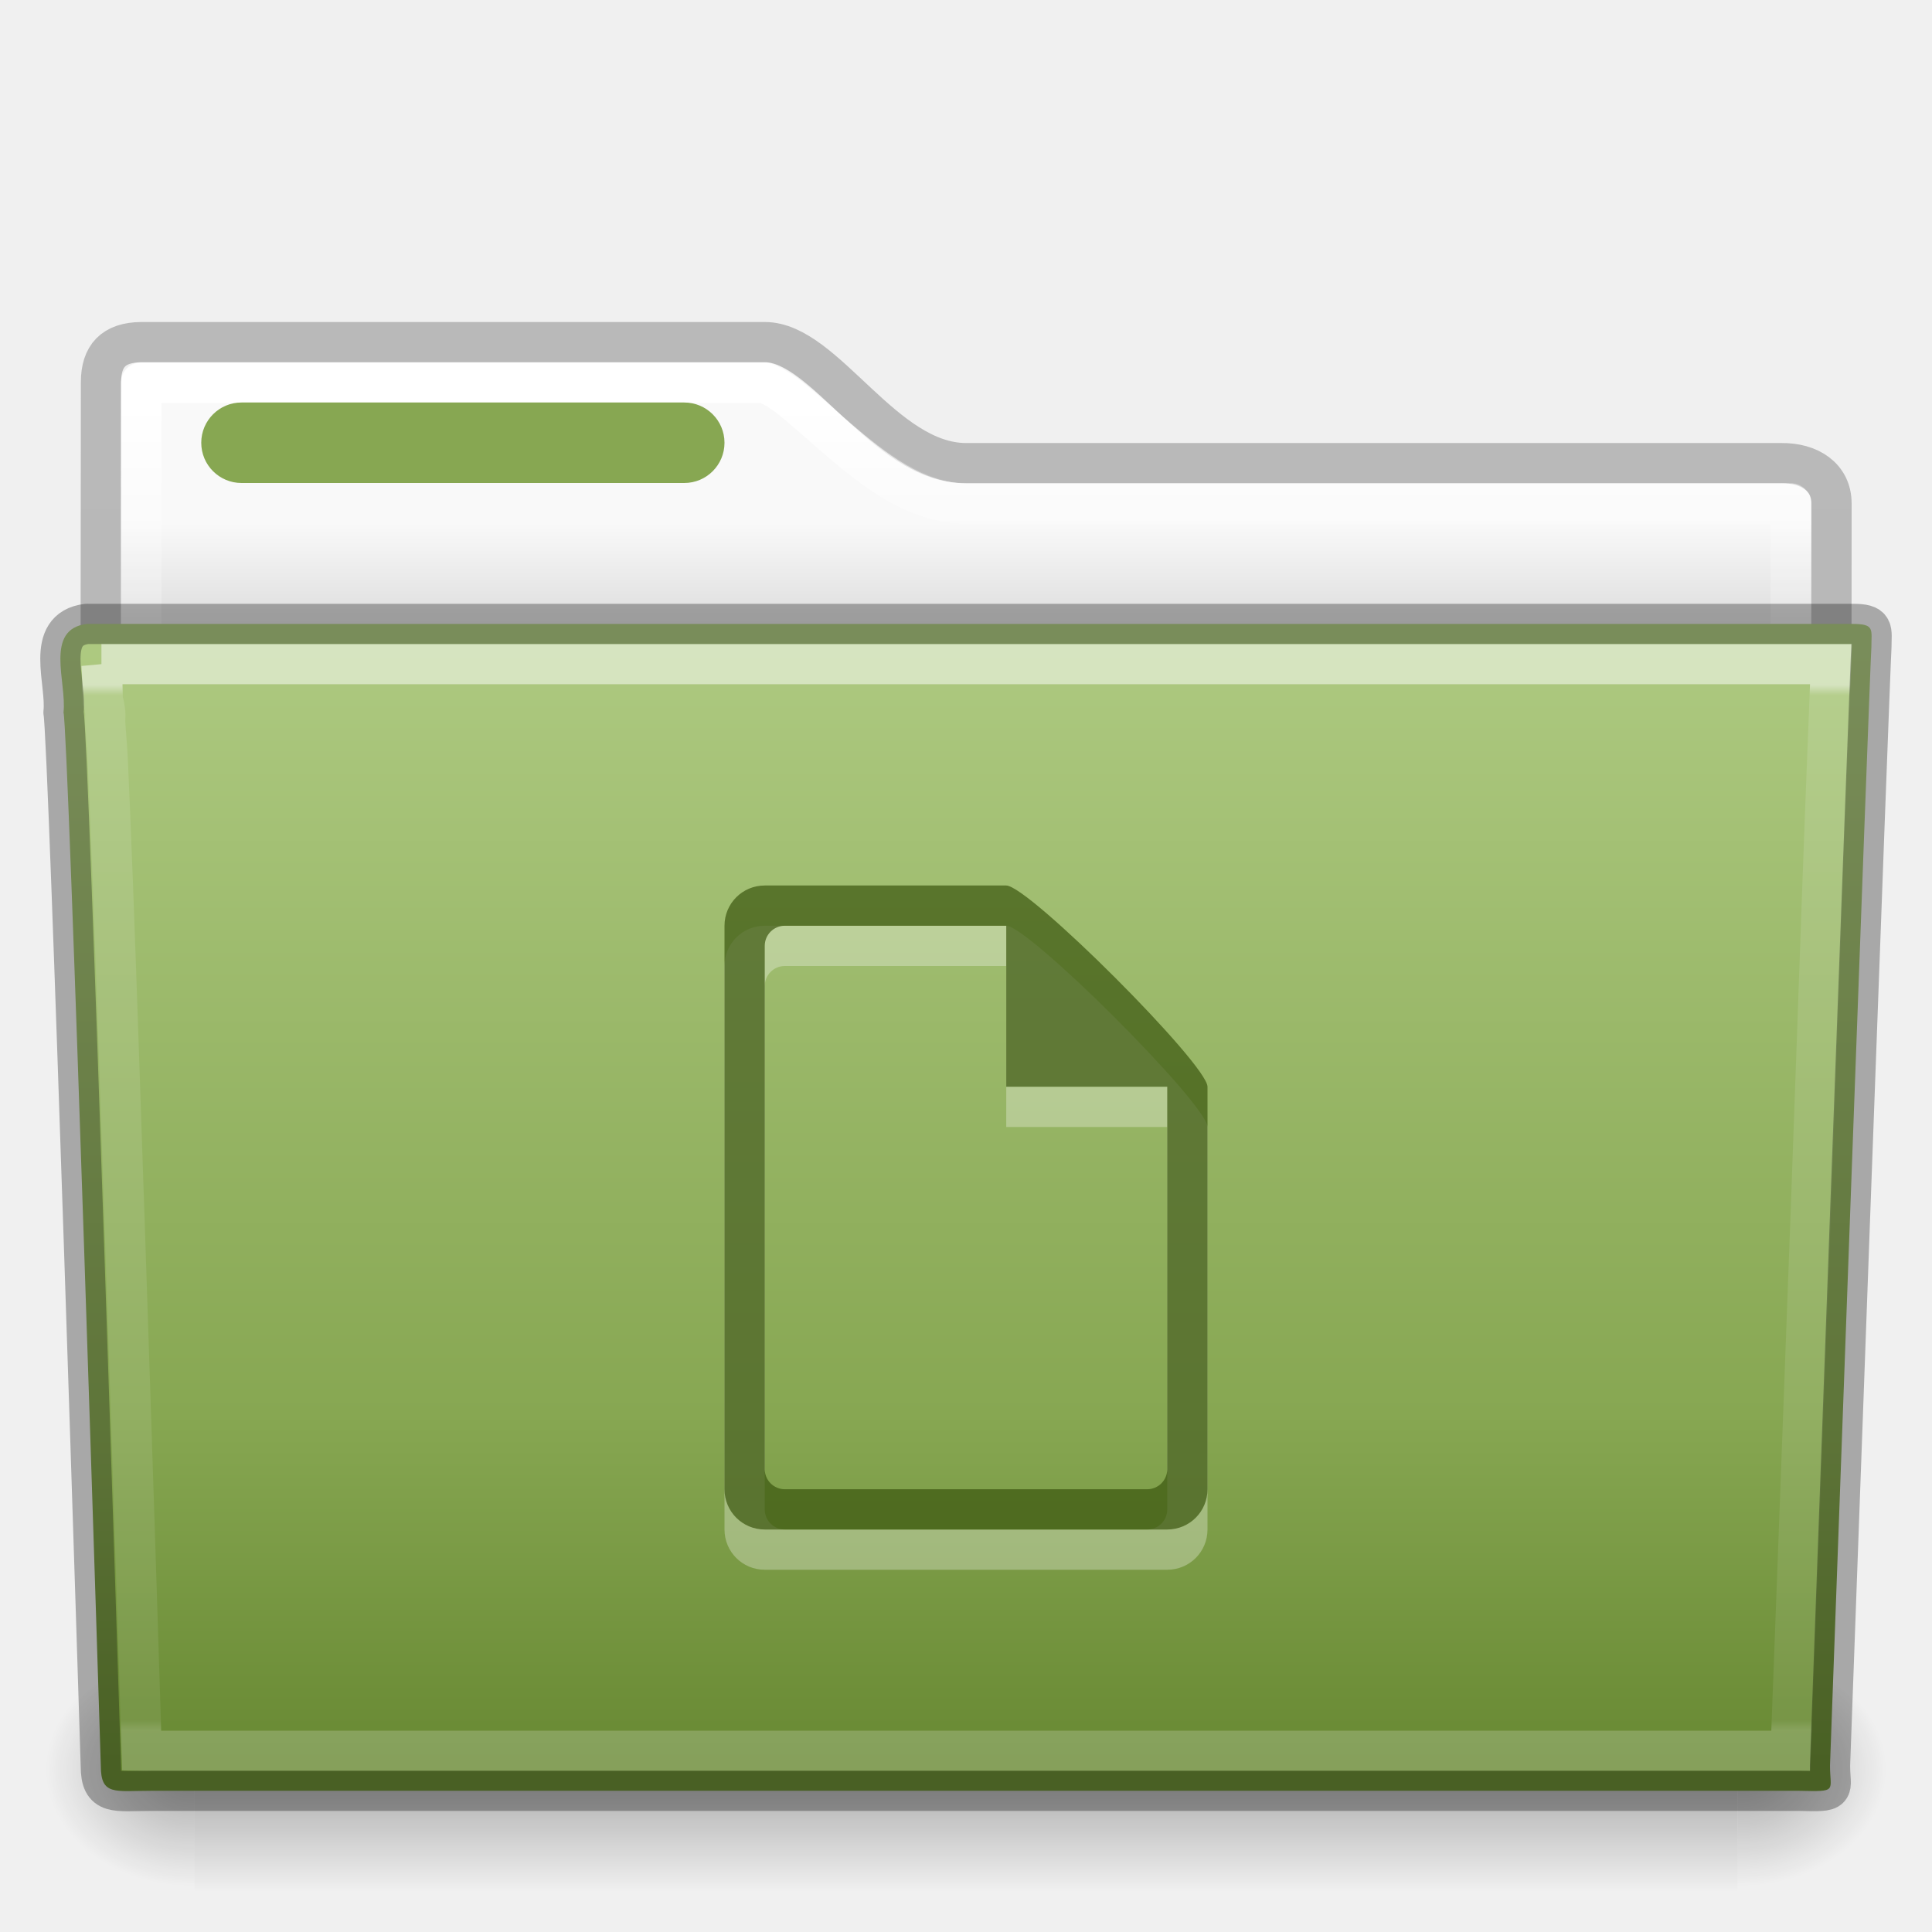
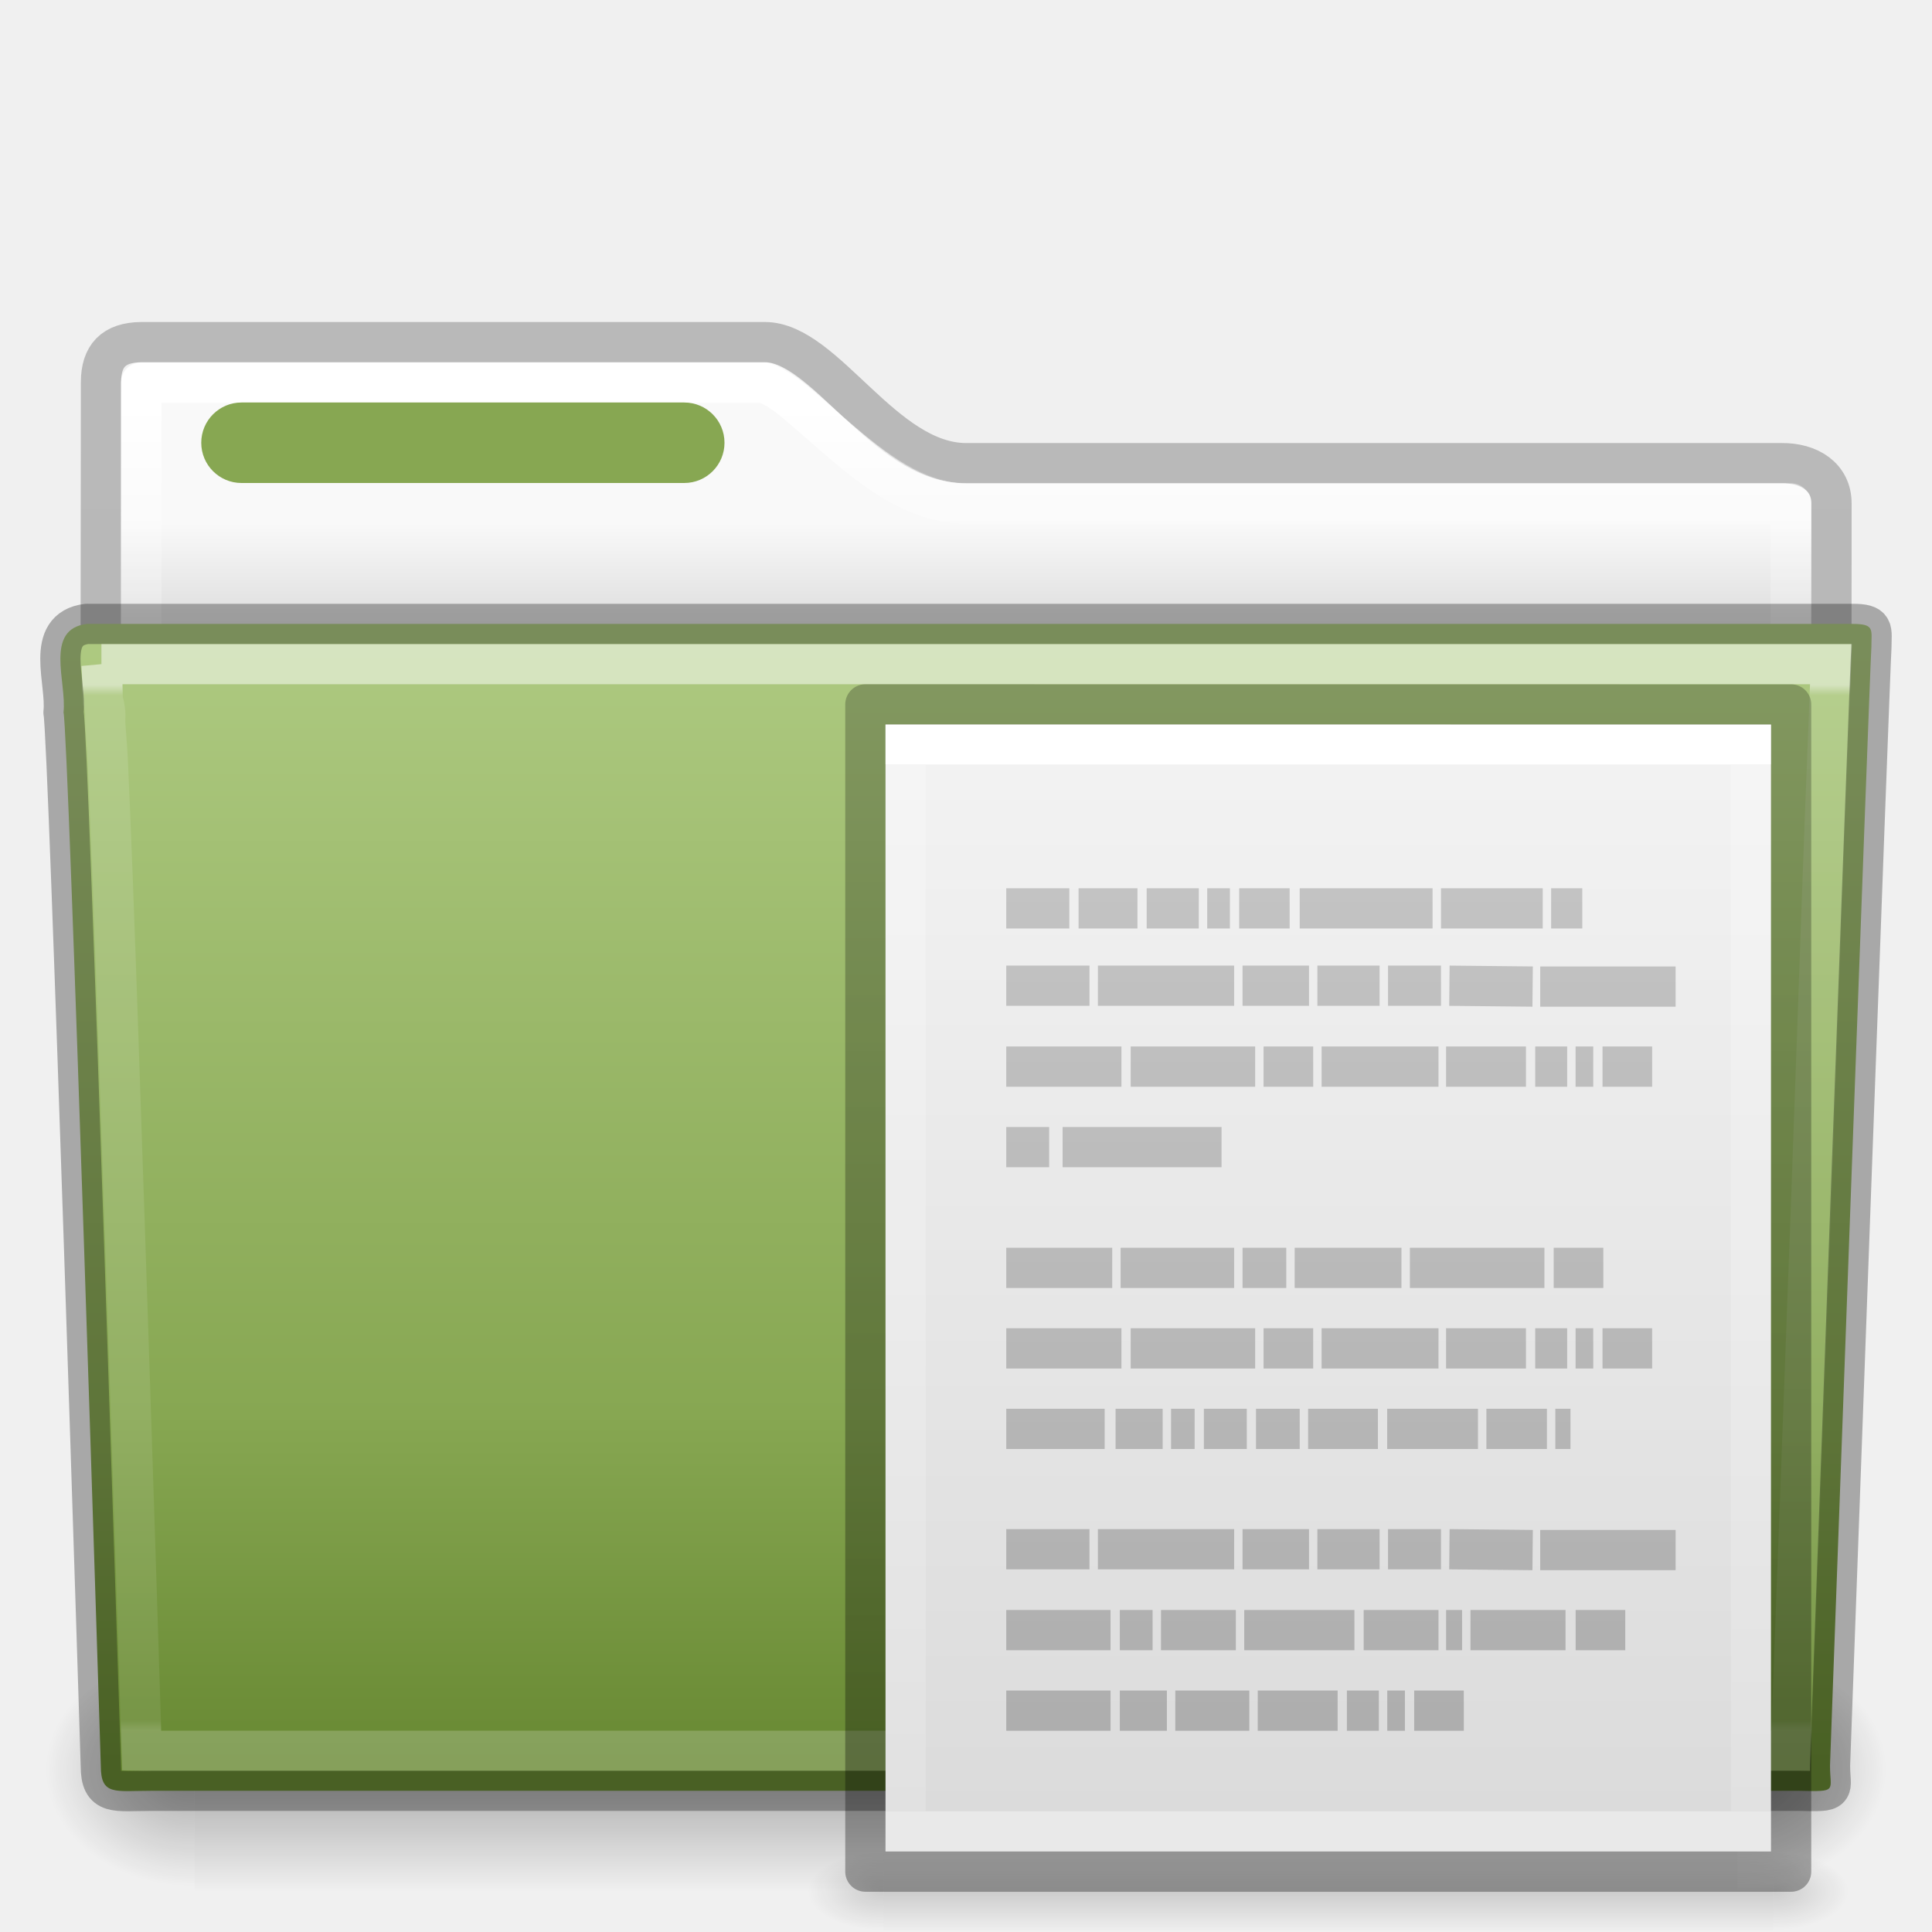
<svg xmlns="http://www.w3.org/2000/svg" xmlns:xlink="http://www.w3.org/1999/xlink" id="svg18157" height="48" width="48" version="1.1">
  <defs id="defs18159">
+     <linearGradient id="linearGradient4361">
+       <stop id="stop4363" style="stop-color:#000000;stop-opacity:0.318" offset="0" />
+       <stop id="stop4365" style="stop-color:#000000;stop-opacity:0.239" offset="1" />
+     </linearGradient>
    <linearGradient id="linearGradient4673">
      <stop id="stop4675" style="stop-color:#ffffff;stop-opacity:1" offset="0" />
      <stop id="stop4677" style="stop-color:#ffffff;stop-opacity:0.235" offset="0.1" />
      <stop id="stop4679" style="stop-color:#ffffff;stop-opacity:0.157" offset="0.99" />
      <stop id="stop4681" style="stop-color:#ffffff;stop-opacity:0.392" offset="1" />
    </linearGradient>
    <linearGradient gradientTransform="matrix(0.8918903,0,0,1.098654,3.142773,3.887208)" gradientUnits="userSpaceOnUse" xlink:href="#linearGradient3454-2-5-0-3" id="linearGradient12489" y2="35.582" x2="42.471" y1="11.953" x1="42.471" />
    <linearGradient id="linearGradient3454-2-5-0-3">
      <stop offset="0" style="stop-color:#ffffff;stop-opacity:1" id="stop3456-4-9-38-1" />
      <stop offset="0.01" style="stop-color:#ffffff;stop-opacity:0.235" id="stop3458-39-80-3-5" />
      <stop offset="0.99" style="stop-color:#ffffff;stop-opacity:0.157" id="stop3460-7-0-2-4" />
      <stop offset="1" style="stop-color:#ffffff;stop-opacity:0.392" id="stop3462-0-9-8-7" />
    </linearGradient>
    <linearGradient gradientTransform="matrix(1,0,0,1.035714,2.0849371e-6,-1.58909)" gradientUnits="userSpaceOnUse" xlink:href="#radialGradient2444" id="linearGradient12481" y2="43.761" x2="35.793" y1="17.118" x1="35.793" />
    <radialGradient gradientTransform="matrix(-0.03079083,0,0,0.02470588,23.38975,31.94164)" gradientUnits="userSpaceOnUse" xlink:href="#linearGradient5060-820-91-9-0" id="radialGradient12475" fy="486.648" fx="605.714" r="117.143" cy="486.648" cx="605.714" />
    <linearGradient id="linearGradient5060-820-91-9-0">
      <stop offset="0" style="stop-color:#000000;stop-opacity:1" id="stop2681-778-5-1" />
      <stop offset="1" style="stop-color:#000000;stop-opacity:0" id="stop2683-2-86-2" />
    </linearGradient>
    <radialGradient gradientTransform="matrix(0.03079083,0,0,0.02470588,24.61025,31.94164)" gradientUnits="userSpaceOnUse" xlink:href="#linearGradient5060-179-37-4-0" id="radialGradient12471" fy="486.648" fx="605.714" r="117.143" cy="486.648" cx="605.714" />
    <linearGradient id="linearGradient5060-179-37-4-0">
      <stop offset="0" style="stop-color:#000000;stop-opacity:1" id="stop2675-91-9-2" />
      <stop offset="1" style="stop-color:#000000;stop-opacity:0" id="stop2677-09-0-9" />
    </linearGradient>
    <linearGradient gradientTransform="matrix(0.07938856,0,0,0.02470588,-4.693288,31.94164)" gradientUnits="userSpaceOnUse" xlink:href="#linearGradient5048-585-73-1-5" id="linearGradient12467" y2="609.505" x2="302.857" y1="366.648" x1="302.857" />
    <linearGradient id="linearGradient5048-585-73-1-5">
      <stop offset="0" style="stop-color:#000000;stop-opacity:0" id="stop2667-99-4-6" />
      <stop offset="0.5" style="stop-color:#000000;stop-opacity:1" id="stop2669-5-9-4" />
      <stop offset="1" style="stop-color:#000000;stop-opacity:0" id="stop2671-56-4-2" />
    </linearGradient>
    <linearGradient gradientTransform="matrix(0.8918903,0,0,1.058028,-45.79307,5.3536)" gradientUnits="userSpaceOnUse" xlink:href="#linearGradient4673" id="linearGradient12463" y2="32.746" x2="68.876" y1="4.392" x1="68.876" />
    <linearGradient id="linearGradient4646-7-4-3">
      <stop offset="0" style="stop-color:#f9f9f9;stop-opacity:1" id="stop4648-8-0-3" />
      <stop offset="1" style="stop-color:#d8d8d8;stop-opacity:1" id="stop4650-1-7-3" />
    </linearGradient>
    <linearGradient id="linearGradient3104-8-8-97-4-6-11-5-5">
      <stop offset="0" style="stop-color:#000000;stop-opacity:0.322" id="stop3106-5-4-3-5-0-2-1-0" />
      <stop offset="1" style="stop-color:#000000;stop-opacity:0.278" id="stop3108-4-3-7-8-2-0-7-9" />
    </linearGradient>
    <radialGradient r="23.097" gradientTransform="matrix(1.5647,-9.5143e-8,6.1772e-8,1.0159,-59.14917,8.1461)" cx="63.969" cy="14.113" gradientUnits="userSpaceOnUse" id="radialGradient2444">
      <stop offset="0" style="stop-color:#ADC980" id="stop3618" />
      <stop offset="0.688" style="stop-color:#87A752" id="stop3270" />
      <stop offset="1" style="stop-color:#688933" id="stop3620" />
    </radialGradient>
    <linearGradient gradientTransform="translate(-50.93955,0)" gradientUnits="userSpaceOnUse" xlink:href="#linearGradient4646-7-4-3" id="linearGradient12459-6" y2="16" x2="62.989" y1="13" x1="62.989" />
    <linearGradient y2="3.634" x2="-51.786" y1="53.514" x1="-51.786" gradientTransform="matrix(0.8074983,0,0,0.833744,57.9662,-0.0698403)" gradientUnits="userSpaceOnUse" id="linearGradient4572" xlink:href="#linearGradient3104-8-8-97-4-6-11-5-5" />
+     <linearGradient gradientTransform="matrix(0.6685838,0,0,0.6703699,1.320381,15.69173)" gradientUnits="userSpaceOnUse" xlink:href="#linearGradient3104-5" id="linearGradient3084" y2="3.364" x2="22.004" y1="47.813" x1="22.004" />
+     <linearGradient id="linearGradient3104-5">
+       <stop offset="0" style="stop-color:#aaaaaa;stop-opacity:1" id="stop3106-2" />
+       <stop offset="1" style="stop-color:#c8c8c8;stop-opacity:1" id="stop3108-5" />
+     </linearGradient>
+     <linearGradient xlink:href="#linearGradient4361" id="linearGradient3148" gradientUnits="userSpaceOnUse" gradientTransform="matrix(0.5306414,0,0,0.5897005,41.26961,16.20808)" x1="-51.786" y1="50.786" x2="-51.786" y2="2.906" />
+     <linearGradient x1="24" y1="6.185" x2="24" y2="41.815" id="linearGradient3013" xlink:href="#linearGradient3977" gradientUnits="userSpaceOnUse" gradientTransform="matrix(0.5675676,0,0,0.7297297,4.378382,15.48649)" />
+     <linearGradient id="linearGradient3977">
+       <stop id="stop3979" style="stop-color:#ffffff;stop-opacity:1" offset="0" />
+       <stop id="stop3981" style="stop-color:#ffffff;stop-opacity:0.235" offset="0" />
+       <stop id="stop3983" style="stop-color:#ffffff;stop-opacity:0.157" offset="1" />
+       <stop id="stop3985" style="stop-color:#ffffff;stop-opacity:0.392" offset="1" />
+     </linearGradient>
+     <linearGradient x1="25.132" y1="0.985" x2="25.132" y2="47.013" id="linearGradient3016" xlink:href="#linearGradient3600-4" gradientUnits="userSpaceOnUse" gradientTransform="matrix(0.62857,0,0,0.6083939,2.91432,17.46521)" />
+     <linearGradient id="linearGradient3600-4">
+       <stop id="stop3602-7" style="stop-color:#f4f4f4;stop-opacity:1" offset="0" />
+       <stop id="stop3604-6" style="stop-color:#dbdbdb;stop-opacity:1" offset="1" />
+     </linearGradient>
+     <radialGradient cx="605.714" cy="486.648" r="117.143" fx="605.714" fy="486.648" id="radialGradient3021" xlink:href="#linearGradient5060-820-91-9-0" gradientUnits="userSpaceOnUse" gradientTransform="matrix(0.01566318,0,0,0.00823529,19.61043,43.98056)" />
+     <radialGradient cx="605.714" cy="486.648" r="117.143" fx="605.714" fy="486.648" id="radialGradient3024" xlink:href="#linearGradient5060-820-91-9-0" gradientUnits="userSpaceOnUse" gradientTransform="matrix(-0.01566318,0,0,0.00823529,16.38957,43.98056)" />
+     <linearGradient x1="302.857" y1="366.648" x2="302.857" y2="609.505" id="linearGradient3027" xlink:href="#linearGradient5048-585-73-1-5" gradientUnits="userSpaceOnUse" gradientTransform="matrix(0.04576928,0,0,0.00823529,1.457676,43.98055)" />
  </defs>
  <path id="rect4574" d="M 3.5,9 C 3.223,9 3,9.223 3,9.5 l 0,8 C 3,17.777 3.223,18 3.5,18 l 41,0 c 0.277,0 0.5,-0.223 0.5,-0.5 l 0,-5 C 45,12.223 44.777,12 44.5,12 L 24,12 C 22,12 20,9 19,9 Z" style="color:#000000;clip-rule:nonzero;display:inline;overflow:visible;visibility:visible;opacity:1;isolation:auto;mix-blend-mode:normal;color-interpolation:sRGB;color-interpolation-filters:linearRGB;solid-color:#000000;solid-opacity:1;fill:url(#linearGradient12459-6);fill-opacity:1;fill-rule:nonzero;stroke:none;stroke-width:1;stroke-linecap:butt;stroke-linejoin:miter;stroke-miterlimit:4;stroke-dasharray:none;stroke-dashoffset:0;stroke-opacity:1;marker:none;color-rendering:auto;image-rendering:auto;shape-rendering:auto;text-rendering:auto;enable-background:accumulate;filter-blend-mode:normal;filter-gaussianBlur-deviation:0" />
  <path id="path3468-2" style="color:#000000;clip-rule:nonzero;display:inline;overflow:visible;visibility:visible;opacity:0.8;isolation:auto;mix-blend-mode:normal;color-interpolation:sRGB;color-interpolation-filters:linearRGB;solid-color:#000000;solid-opacity:1;fill:none;fill-opacity:1;fill-rule:nonzero;stroke:url(#linearGradient4572);stroke-width:1;stroke-linecap:butt;stroke-linejoin:miter;stroke-miterlimit:4;stroke-dasharray:none;stroke-dashoffset:0;stroke-opacity:1;marker:none;color-rendering:auto;image-rendering:auto;shape-rendering:auto;text-rendering:auto;enable-background:accumulate" d="m 3.509,8.5 c -0.69,0.008 -1,0.342 -1,1 l -0.009,9 43,0 0.003,-5.993 c 3.53e-4,-0.658 -0.554,-1.008 -1.244,-1 l -20.256,0 c -2.047,0 -3.499,-3.007 -5,-3.007 z" />
  <path id="rect4251-9-21-7" d="m 3.51,9.51 0,7.98 40.98,0 0,-4.98 -20.49,0 c -1.255,0 -2.314,-0.855 -3.207,-1.621 C 20.346,10.506 19.94,10.132 19.607,9.871 19.274,9.611 18.995,9.51 19,9.51 Z" style="color:#000000;display:inline;overflow:visible;visibility:visible;fill:none;stroke:url(#linearGradient12463);stroke-width:1;stroke-linecap:round;stroke-linejoin:round;stroke-miterlimit:4;stroke-dasharray:none;stroke-dashoffset:0;stroke-opacity:1;marker:none;enable-background:accumulate" />
  <rect width="38.333" height="6" x="4.833" y="41" id="rect4173-8-8" style="display:inline;overflow:visible;visibility:visible;opacity:0.3;fill:url(#linearGradient12467);fill-opacity:1;fill-rule:nonzero;stroke:none;stroke-width:1;marker:none" />
  <path d="m 43.167,41 c 0,0 0,6 0,6 1.586,0.011 3.833,-1.344 3.833,-3 0,-1.656 -1.769,-2.999 -3.833,-2.999 z" id="path5058-9-0" style="display:inline;overflow:visible;visibility:visible;opacity:0.3;fill:url(#radialGradient12471);fill-opacity:1;fill-rule:nonzero;stroke:none;stroke-width:1;marker:none" />
  <path d="m 4.833,41 c 0,0 0,6 0,6 -1.586,0.011 -3.833,-1.344 -3.833,-3 0,-1.656 1.769,-2.999 3.833,-2.999 z" id="path5018-6-6" style="display:inline;overflow:visible;visibility:visible;opacity:0.3;fill:url(#radialGradient12475);fill-opacity:1;fill-rule:nonzero;stroke:none;stroke-width:1;marker:none" />
  <path d="m 2.163,15.5 c -1.072,0.128 -0.5,1.454 -0.585,2.2 0.124,0.482 0.927,26.176 0.927,26.176 0,0.741 0.352,0.616 1.243,0.616 13.189,0 27.773,0 40.961,0 0.96,0.023 0.757,0.012 0.757,-0.627 0,0 0.993,-27.354 1.028,-27.781 0,-0.449 0.09,-0.583 -0.473,-0.583 -14.084,0 -29.775,0 -43.859,0 z" id="path3388-7-1" style="fill:url(#linearGradient12481);fill-opacity:1;stroke:none" />
  <path d="m 2.522,16.5 c 0.017,0.183 0.022,0.538 0.031,0.909 0.023,0.09 0.026,0.062 0.031,0.097 0.011,0.069 0.027,0.144 0.031,0.195 0.006,0.078 -0.007,0.18 0,0.292 0.013,0.225 0.045,0.53 0.062,0.909 0.034,0.756 0.078,1.774 0.125,3.018 0.094,2.487 0.203,5.769 0.312,9.021 0.212,6.309 0.395,12.188 0.406,12.558 0.123,0.004 0.071,0 0.25,0 l 40.719,0 c 0.012,-0.341 0.253,-6.673 0.5,-13.402 0.127,-3.454 0.245,-6.942 0.344,-9.573 0.049,-1.315 0.094,-2.421 0.125,-3.213 0.013,-0.341 0.022,-0.595 0.031,-0.811 l -42.969,0 z" id="path4587-3-5" style="color:#000000;display:inline;overflow:visible;visibility:visible;opacity:0.5;fill:none;stroke:url(#linearGradient12489);stroke-width:1;stroke-linecap:round;stroke-linejoin:miter;stroke-miterlimit:4;stroke-dasharray:none;stroke-dashoffset:0;stroke-opacity:1;marker:none;enable-background:accumulate" />
  <path d="m 2.163,15.5 c -1.072,0.128 -0.5,1.454 -0.585,2.2 0.124,0.482 0.927,26.176 0.927,26.176 0,0.741 0.352,0.616 1.243,0.616 13.189,0 27.773,0 40.961,0 0.96,0.023 0.757,0.012 0.757,-0.627 0,0 0.993,-27.354 1.028,-27.781 0,-0.449 0.09,-0.583 -0.473,-0.583 -14.084,0 -29.775,0 -43.859,0 z" id="path3388-7-1-7" style="opacity:0.3;fill:none;stroke:#000000;stroke-width:1;stroke-linecap:round;stroke-linejoin:round;stroke-miterlimit:4;stroke-dashoffset:0;stroke-opacity:1" />
  <rect id="rect3562" style="display:block;fill:#87a752" rx="1" ry="1" height="2" width="13" y="10" x="5" />
-   <path d="m 19,23 c -0.554,0 -1,0.446 -1,1 l 0,14 c 0,0.554 0.446,1 1,1 l 10,0 c 0.554,0 1,-0.446 1,-1 l 0,-10 c 0,-0.554 -4.446,-5 -5,-5 z m 0.5,1 5.5,0 0,4 4,0 0,9.5 c 0,0.277 -0.223,0.5 -0.5,0.5 l -9,0 c -0.277,0 -0.5,-0.223 -0.5,-0.5 l 0,-13 c 0,-0.277 0.223,-0.5 0.5,-0.5 z" id="rect21401-9-5" style="color:#000000;display:inline;overflow:visible;visibility:visible;opacity:0.3;fill:#ffffff;fill-opacity:1;fill-rule:nonzero;stroke:none;stroke-width:1.7;marker:none;enable-background:accumulate" />
-   <path d="m 19,22 c -0.554,0 -1,0.446 -1,1 l 0,14 c 0,0.554 0.446,1 1,1 l 10,0 c 0.554,0 1,-0.446 1,-1 l 0,-10 c 0,-0.554 -4.446,-5 -5,-5 z m 0.5,1 5.5,0 0,4 4,0 0,9.5 c 0,0.277 -0.223,0.5 -0.5,0.5 l -9,0 c -0.277,0 -0.5,-0.223 -0.5,-0.5 l 0,-13 c 0,-0.277 0.223,-0.5 0.5,-0.5 z" id="rect21401-5" style="color:#000000;display:inline;overflow:visible;visibility:visible;fill:#3b550e;fill-opacity:1;fill-rule:nonzero;stroke:none;stroke-width:1.7;marker:none;enable-background:accumulate;clip-rule:nonzero;opacity:0.7;isolation:auto;mix-blend-mode:normal;color-interpolation:sRGB;color-interpolation-filters:linearRGB;solid-color:#000000;solid-opacity:1;stroke-linecap:butt;stroke-linejoin:miter;stroke-miterlimit:4;stroke-dasharray:none;stroke-dashoffset:0;stroke-opacity:1;filter-blend-mode:normal;filter-gaussianBlur-deviation:0;color-rendering:auto;image-rendering:auto;shape-rendering:auto;text-rendering:auto" />
+   <g transform="translate(15.00001,-1)" id="g3448">
+     <rect style="display:inline;overflow:visible;visibility:visible;opacity:0.15;fill:url(#linearGradient3027);fill-opacity:1;fill-rule:nonzero;stroke:none;stroke-width:1;marker:none" id="rect2879" y="47" x="6.95" height="2" width="22.1" />
+     <path style="display:inline;overflow:visible;visibility:visible;opacity:0.15;fill:url(#radialGradient3024);fill-opacity:1;fill-rule:nonzero;stroke:none;stroke-width:1;marker:none" id="path2881" d="m 6.95,47 c 0,0 0,2 0,2 -0.807,0.004 -1.95,-0.448 -1.95,-1 0,-0.552 0.9,-1 1.95,-1 z" />
+     <path style="display:inline;overflow:visible;visibility:visible;opacity:0.15;fill:url(#radialGradient3021);fill-opacity:1;fill-rule:nonzero;stroke:none;stroke-width:1;marker:none" id="path2883" d="m 29.05,47 c 0,0 0,2 0,2 0.807,0.004 1.95,-0.448 1.95,-1 0,-0.552 -0.9,-1 -1.95,-1 z" />
+     <path style="display:inline;fill:url(#linearGradient3016);fill-opacity:1;stroke:none" id="path4160-3" d="m 7,19 c 5.041,0 22,0.002 22,0.002 L 29,47 C 29,47 14.333,47 7,47 7,37.667 7,28.333 7,19 Z" />
+     <path style="fill:none;stroke:url(#linearGradient3013);stroke-width:1;stroke-linecap:round;stroke-linejoin:miter;stroke-miterlimit:4;stroke-dasharray:none;stroke-dashoffset:0;stroke-opacity:1" id="rect6741-1" d="m 28.5,46.5 -21,0 0,-27 21,0 z" />
+     <path d="m 6.5,18.5 c 5.27,0 23,0.002 23,0.002 l 2.4e-5,28.998 c 0,0 -15.333,0 -23,0 0,-9.667 0,-19.333 0,-29 z" id="path4160-6-1" style="display:inline;fill:none;stroke:url(#linearGradient3148);stroke-width:1;stroke-linecap:butt;stroke-linejoin:round;stroke-miterlimit:4;stroke-dasharray:none;stroke-dashoffset:0;stroke-opacity:1" />
+     <path style="fill:none;stroke:url(#linearGradient3084);stroke-width:1px;stroke-linecap:butt;stroke-linejoin:miter;stroke-opacity:1" id="path3475" d="m 10,23.568 1.567,0 z m 1.797,0 1.463,0 z m 1.692,0 1.295,0 z m 1.504,0 0.564,0 z m 0.794,0 1.254,0 z m 1.504,0 3.301,0 z m 3.51,0 2.528,0 z m 2.737,0 0.773,0 z M 10,25.49 l 2.068,0 z m 2.277,0 3.385,0 z m 3.594,0 1.651,0 z m 1.859,0 1.546,0 z m 1.755,0 1.316,0 z m 1.525,0 2.068,0.021 z m 2.256,0.021 3.364,0 z M 10,27.5 l 2.862,0 z m 3.092,0 3.092,0 z m 3.301,0 1.233,0 z m 1.442,0 2.904,0 z m 3.092,0 1.985,0 z m 2.215,0 0.794,0 z m 1.003,0 0.439,0 z m 0.669,0 1.233,0 z M 10,29.5 l 1.066,0 z m 1.4,0 3.949,0 z M 10,32.5 l 2.633,0 z m 2.841,0 2.821,0 z m 3.03,0 1.086,0 z m 1.295,0 2.653,0 z m 2.862,0 3.343,0 z m 3.573,0 1.233,0 z M 10,34.5 l 2.862,0 z m 3.092,0 3.092,0 z m 3.301,0 1.233,0 z m 1.442,0 2.904,0 z m 3.092,0 1.985,0 z m 2.215,0 0.794,0 z m 1.003,0 0.439,0 z m 0.669,0 1.233,0 z M 10,36.5 l 2.445,0 z m 2.716,0 1.17,0 z m 1.379,0 0.585,0 z m 0.815,0 1.066,0 z m 1.295,0 1.086,0 z m 1.295,0 1.734,0 z m 1.964,0 2.256,0 z m 2.465,0 1.504,0 z m 1.713,0 0.376,0 z M 10,39.49 l 2.068,0 z m 2.277,0 3.385,0 z m 3.594,0 1.651,0 z m 1.859,0 1.546,0 z m 1.755,0 1.316,0 z m 1.525,0 2.068,0.021 z m 2.256,0.021 3.364,0 z M 10,41.5 l 2.591,0 z m 2.821,0 0.815,0 z m 1.024,0 1.859,0 z m 2.068,0 2.737,0 z m 2.967,0 1.859,0 z m 2.048,0 0.397,0 z m 0.606,0 2.361,0 z m 2.612,0 1.233,0 z M 10,43.5 l 2.591,0 z m 2.821,0 1.17,0 z m 1.379,0 1.839,0 z m 2.048,0 1.985,0 z m 2.215,0 0.794,0 z m 1.003,0 0.439,0 z m 0.669,0 1.233,0 z" />
+   </g>
</svg>
